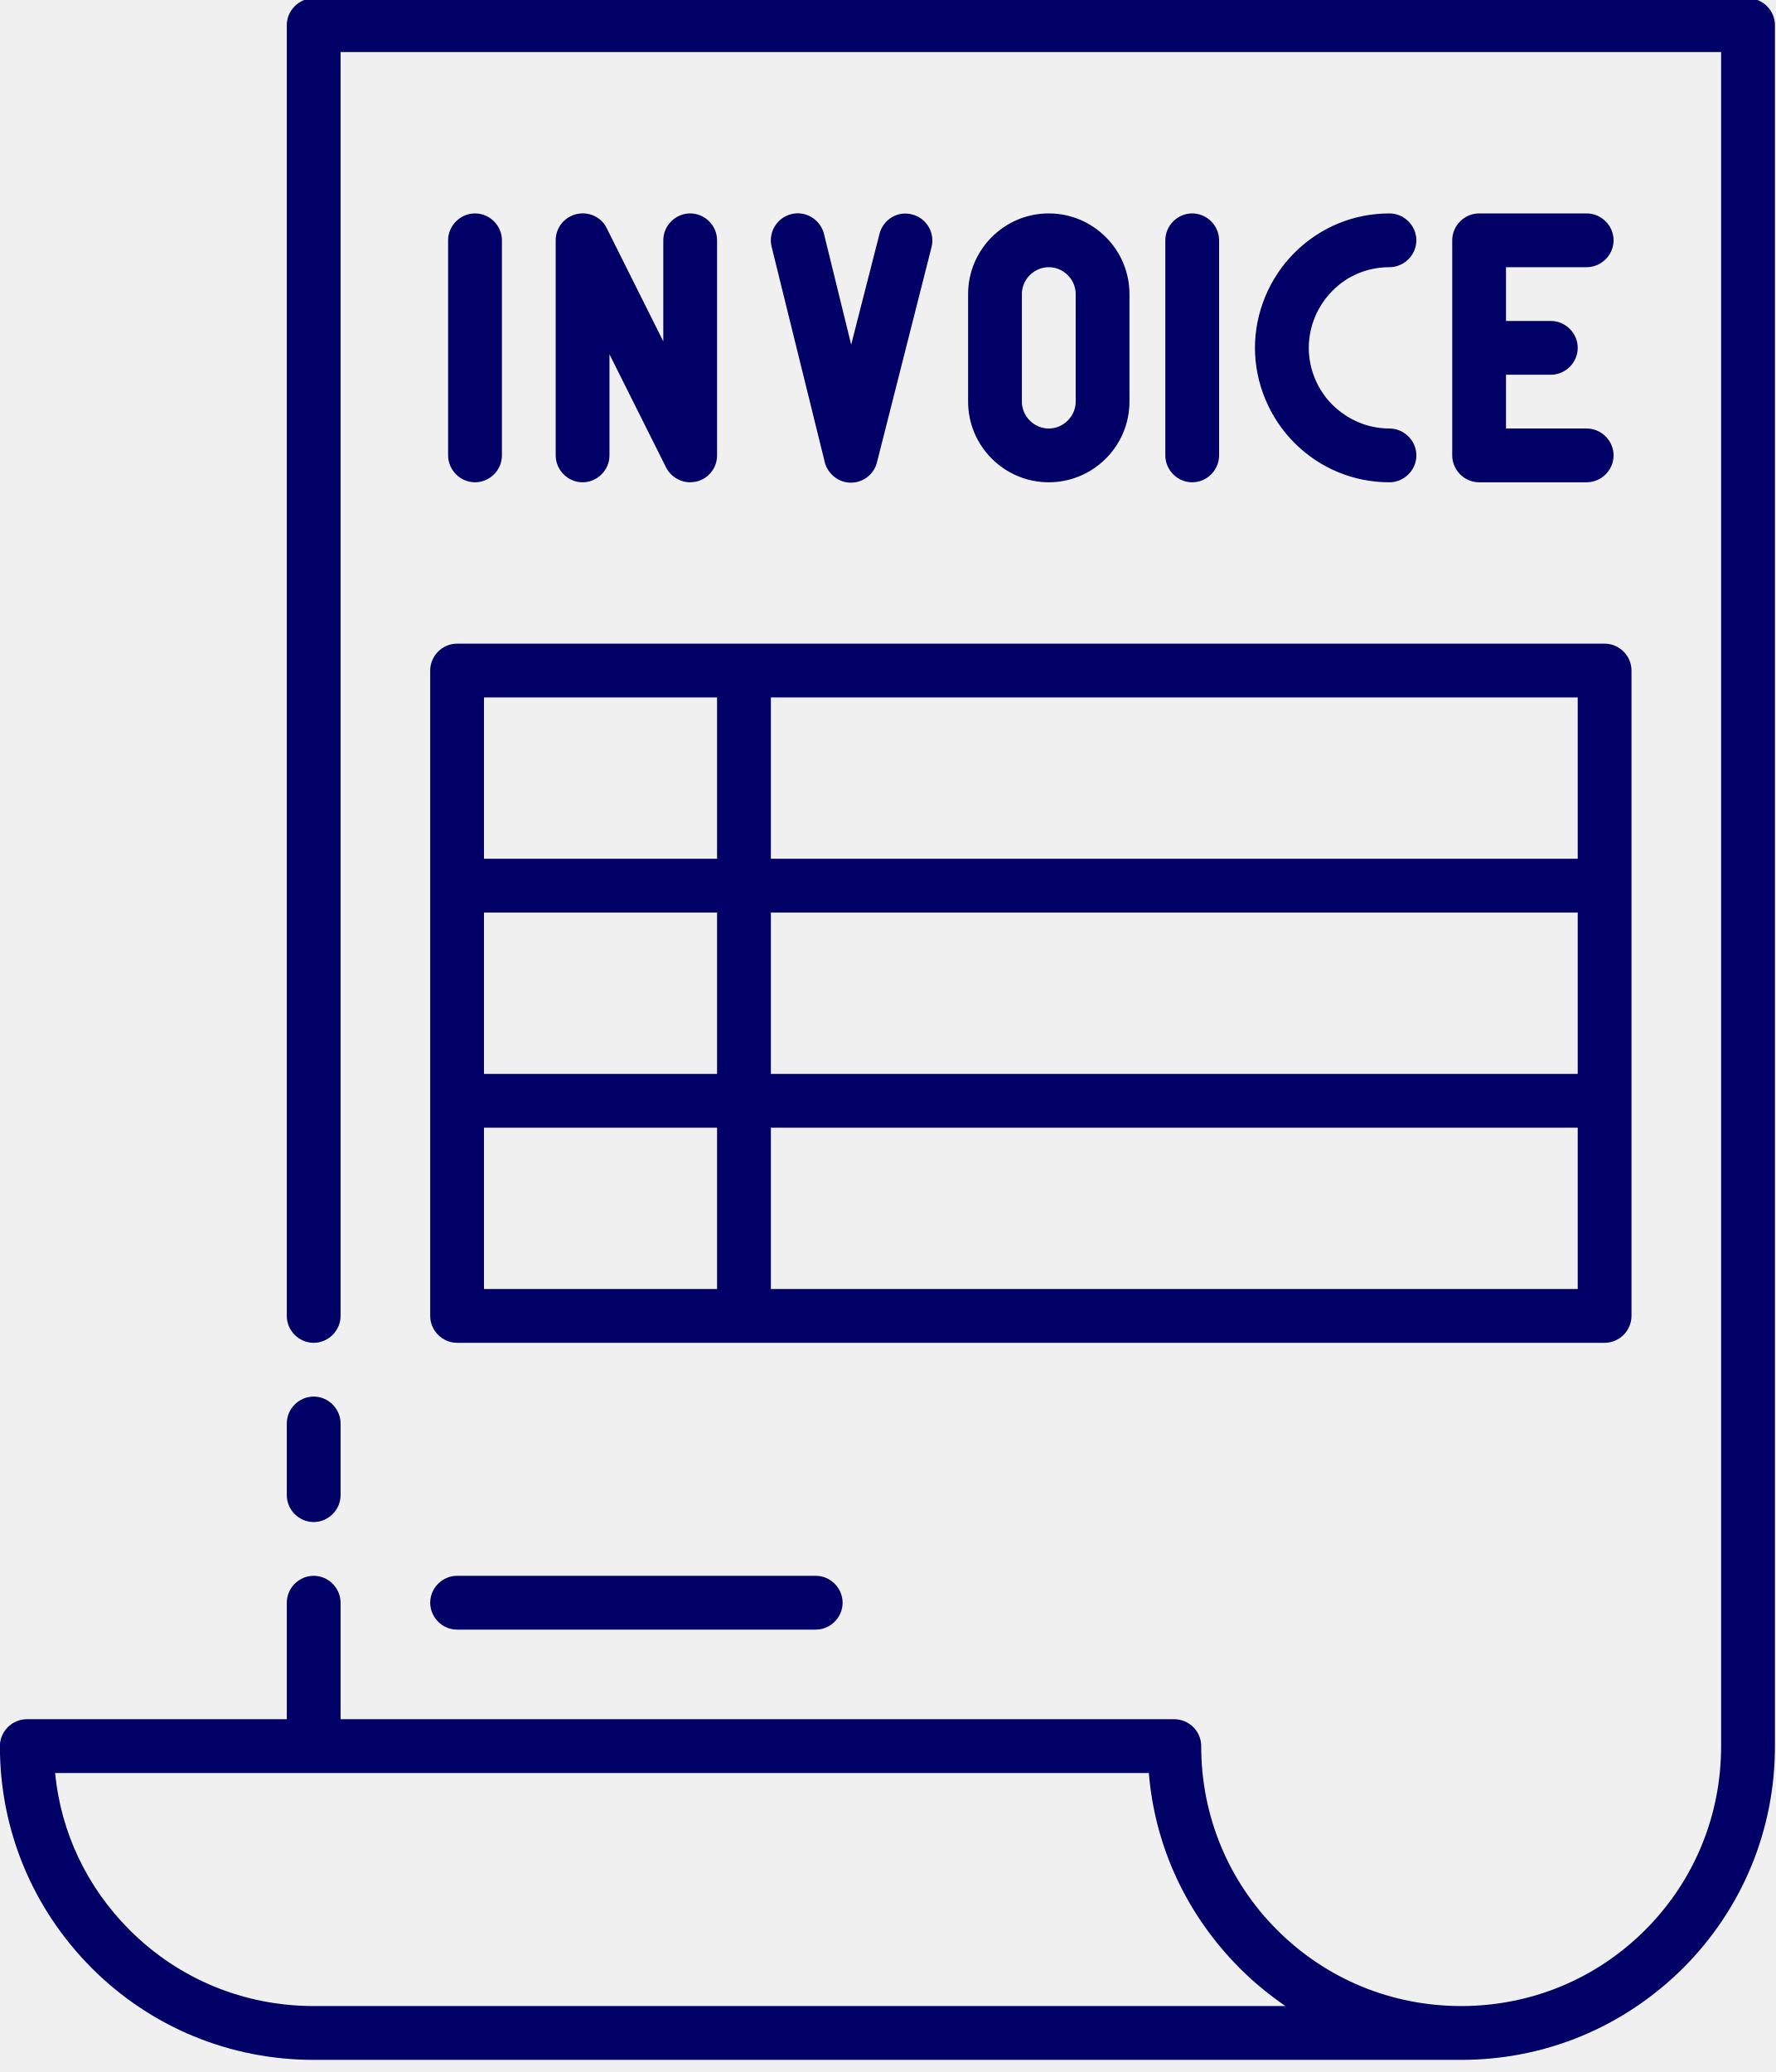
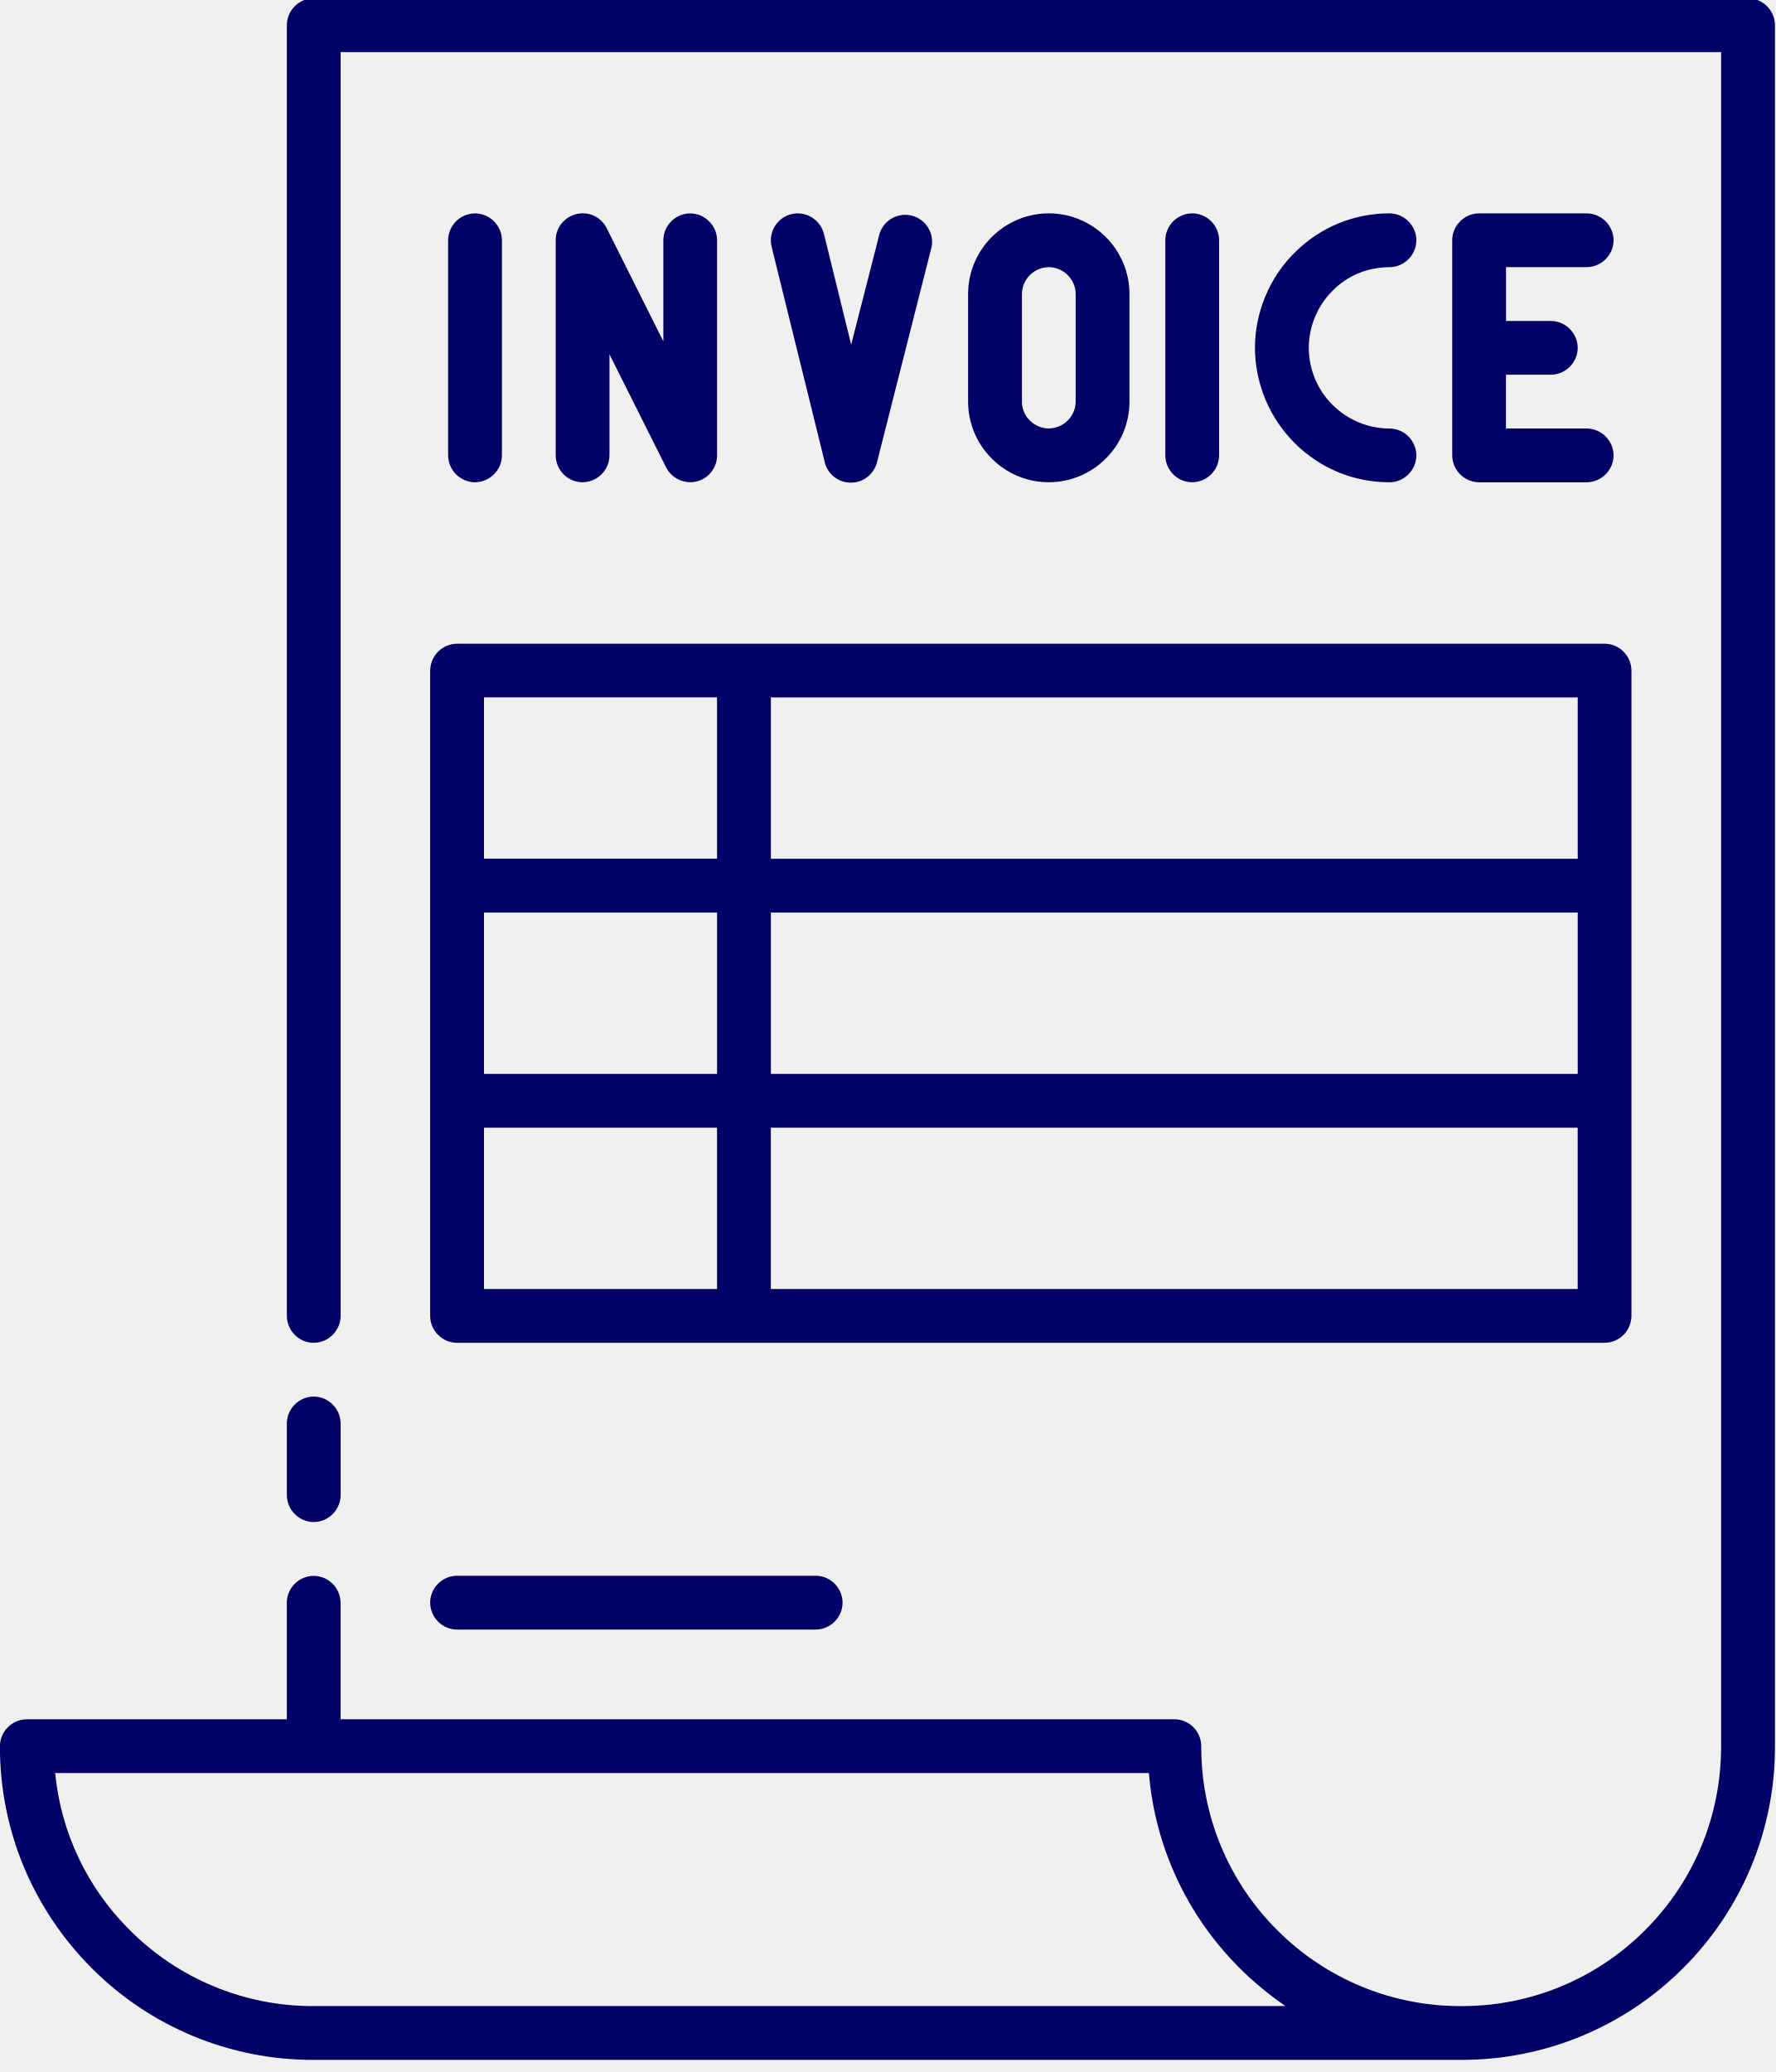
- <svg xmlns="http://www.w3.org/2000/svg" width="36" height="42" viewBox="0 0 36 42" fill="none">
-   <mask id="mask0_5175_1939" style="mask-type:luminance" maskUnits="userSpaceOnUse" x="0" y="0" width="36" height="42">
-     <path d="M0 0H36V41.788H0V0Z" fill="white" />
+ <svg xmlns="http://www.w3.org/2000/svg" width="36" height="42" fill="none">
+   <mask id="a" width="36" height="42" x="0" y="0" maskUnits="userSpaceOnUse" style="mask-type:luminance">
+     <path fill="#fff" d="M0 0h36v41.788H0V0Z" />
  </mask>
-   <g mask="url(#mask0_5175_1939)">
-     <path d="M35.435 -0.035H6.359C6.06 -0.035 5.814 0.212 5.814 0.51V26.674C5.814 26.972 6.06 27.219 6.359 27.219C6.656 27.219 6.904 26.972 6.904 26.674V1.055H34.89V35.394C34.89 36.804 34.345 38.127 33.349 39.123C32.353 40.118 31.03 40.663 29.62 40.663C28.21 40.663 26.887 40.118 25.891 39.123C24.895 38.127 24.35 36.804 24.35 35.394C24.35 35.249 24.292 35.111 24.19 35.009C24.088 34.908 23.95 34.849 23.804 34.849H6.904V32.488C6.904 32.189 6.656 31.942 6.359 31.942C6.06 31.942 5.814 32.189 5.814 32.488V34.849H0.543C0.245 34.849 -0.002 35.097 -0.002 35.394C-0.002 37.095 0.659 38.687 1.859 39.893C3.058 41.092 4.658 41.754 6.359 41.754H29.62C31.322 41.754 32.913 41.092 34.12 39.893C35.319 38.694 35.981 37.095 35.981 35.394V0.51C35.981 0.212 35.734 -0.035 35.435 -0.035ZM6.359 40.663C4.948 40.663 3.625 40.118 2.629 39.123C1.764 38.258 1.234 37.146 1.117 35.94H23.289C23.412 37.437 24.059 38.818 25.128 39.893C25.418 40.184 25.731 40.438 26.058 40.663H6.359ZM5.814 30.307V28.854C5.814 28.556 6.06 28.309 6.359 28.309C6.656 28.309 6.904 28.556 6.904 28.854V30.307C6.904 30.605 6.656 30.852 6.359 30.852C6.06 30.852 5.814 30.605 5.814 30.307ZM9.63 9.776C9.332 9.776 9.084 9.529 9.084 9.231V4.871C9.084 4.573 9.332 4.326 9.63 4.326C9.927 4.326 10.175 4.573 10.175 4.871V9.231C10.175 9.529 9.927 9.776 9.63 9.776ZM11.81 9.776C11.512 9.776 11.265 9.529 11.265 9.231V4.871C11.265 4.616 11.44 4.398 11.687 4.34C11.934 4.282 12.188 4.398 12.298 4.623L13.446 6.92V4.871C13.446 4.573 13.693 4.326 13.991 4.326C14.29 4.326 14.536 4.573 14.536 4.871V9.231C14.536 9.486 14.362 9.703 14.115 9.762C14.071 9.769 14.028 9.776 13.991 9.776C13.787 9.776 13.599 9.66 13.504 9.478L12.355 7.182V9.231C12.355 9.529 12.108 9.776 11.81 9.776ZM16.718 9.362L15.642 5.001C15.569 4.711 15.75 4.413 16.041 4.34C16.332 4.267 16.63 4.449 16.703 4.74L17.255 6.986L17.829 4.74C17.902 4.449 18.2 4.267 18.491 4.347C18.782 4.42 18.956 4.718 18.884 5.008L17.778 9.369C17.721 9.609 17.502 9.784 17.248 9.784C17.001 9.784 16.782 9.609 16.718 9.369V9.362ZM22.896 8.141V5.961C22.896 5.06 22.162 4.326 21.26 4.326C20.359 4.326 19.625 5.06 19.625 5.961V8.141C19.625 9.042 20.359 9.776 21.26 9.776C22.162 9.776 22.896 9.042 22.896 8.141ZM20.715 8.141V5.961C20.715 5.663 20.963 5.416 21.26 5.416C21.558 5.416 21.806 5.663 21.806 5.961V8.141C21.806 8.439 21.558 8.686 21.26 8.686C20.963 8.686 20.715 8.439 20.715 8.141ZM24.168 9.776C23.87 9.776 23.623 9.529 23.623 9.231V4.871C23.623 4.573 23.87 4.326 24.168 4.326C24.466 4.326 24.713 4.573 24.713 4.871V9.231C24.713 9.529 24.466 9.776 24.168 9.776ZM27.011 5.895C26.705 6.201 26.531 6.622 26.531 7.051C26.531 7.48 26.705 7.901 27.011 8.206C27.323 8.512 27.73 8.686 28.166 8.686C28.464 8.686 28.712 8.933 28.712 9.231C28.712 9.529 28.464 9.776 28.166 9.776C27.439 9.776 26.756 9.493 26.24 8.977C25.731 8.468 25.44 7.763 25.44 7.051C25.44 6.338 25.731 5.633 26.24 5.125C26.756 4.609 27.439 4.326 28.166 4.326C28.464 4.326 28.712 4.573 28.712 4.871C28.712 5.168 28.464 5.416 28.166 5.416C27.73 5.416 27.316 5.583 27.011 5.895ZM30.529 5.416V6.506H31.438C31.735 6.506 31.983 6.753 31.983 7.051C31.983 7.349 31.735 7.596 31.438 7.596H30.529V8.686H32.164C32.462 8.686 32.71 8.933 32.71 9.231C32.71 9.529 32.462 9.776 32.164 9.776H29.984C29.686 9.776 29.439 9.529 29.439 9.231V4.871C29.439 4.573 29.686 4.326 29.984 4.326H32.164C32.462 4.326 32.71 4.573 32.71 4.871C32.71 5.168 32.462 5.416 32.164 5.416H30.529ZM8.721 13.592V26.674C8.721 26.972 8.968 27.219 9.266 27.219H32.528C32.826 27.219 33.073 26.972 33.073 26.674V13.592C33.073 13.293 32.826 13.047 32.528 13.047H9.266C8.968 13.047 8.721 13.293 8.721 13.592ZM31.983 21.768H15.627V18.498H31.983V21.768ZM14.536 21.768H9.811V18.498H14.536V21.768ZM9.811 22.858H14.536V26.128H9.811V22.858ZM15.627 26.128V22.858H31.983V26.128H15.627ZM31.983 17.407H15.627V14.137H31.983V17.407ZM9.811 14.137H14.536V17.407H9.811V14.137ZM8.721 32.488C8.721 32.189 8.968 31.942 9.266 31.942H16.536C16.834 31.942 17.081 32.189 17.081 32.488C17.081 32.785 16.834 33.033 16.536 33.033H9.266C8.968 33.033 8.721 32.785 8.721 32.488Z" fill="#000066" />
+   <g mask="url(#a)">
+     <path fill="#006" d="M35.435-.035H6.36a.549.549 0 0 0-.545.545v26.163c0 .299.246.546.545.546a.55.55 0 0 0 .545-.546V1.056H34.89v34.34c0 1.41-.545 2.732-1.54 3.728a5.235 5.235 0 0 1-3.73 1.54 5.234 5.234 0 0 1-3.729-1.54 5.233 5.233 0 0 1-1.54-3.729.546.546 0 0 0-.547-.545h-16.9v-2.361a.55.55 0 0 0-.545-.546.549.549 0 0 0-.545.546v2.361H.544a.55.55 0 0 0-.546.545c0 1.701.661 3.293 1.86 4.499a6.323 6.323 0 0 0 4.5 1.86H29.62a6.335 6.335 0 0 0 4.5-1.86 6.32 6.32 0 0 0 1.861-4.499V.51a.55.55 0 0 0-.546-.545ZM6.36 40.664a5.235 5.235 0 0 1-3.73-1.541 5.183 5.183 0 0 1-1.512-3.183H23.29a6.315 6.315 0 0 0 1.839 3.953c.29.291.603.545.93.77h-19.7Zm-.545-10.357v-1.453c0-.298.246-.545.545-.545a.55.55 0 0 1 .545.545v1.453a.55.55 0 0 1-.545.545.549.549 0 0 1-.545-.545ZM9.63 9.776a.55.55 0 0 1-.546-.545V4.87a.55.55 0 0 1 .546-.545.55.55 0 0 1 .545.545v4.36a.55.55 0 0 1-.545.545Zm2.18 0a.549.549 0 0 1-.545-.545V4.87c0-.255.175-.473.422-.531a.54.54 0 0 1 .61.283l1.15 2.297V4.87c0-.297.246-.544.544-.544.299 0 .545.247.545.545v4.36a.545.545 0 0 1-.421.53.553.553 0 0 1-.61-.283l-1.15-2.296V9.23a.549.549 0 0 1-.545.545Zm4.908-.414-1.076-4.36a.549.549 0 0 1 .4-.662.55.55 0 0 1 .66.4l.553 2.246.574-2.246a.545.545 0 0 1 1.055.269l-1.106 4.36a.546.546 0 0 1-1.06 0v-.007Zm6.178-1.221V5.96c0-.901-.734-1.635-1.636-1.635-.9 0-1.635.734-1.635 1.635v2.18c0 .901.734 1.635 1.635 1.635.902 0 1.636-.734 1.636-1.635Zm-2.18 0V5.96a.55.55 0 0 1 .544-.545.55.55 0 0 1 .546.545v2.18a.55.55 0 0 1-.546.545.55.55 0 0 1-.545-.545Zm3.452 1.635a.549.549 0 0 1-.545-.545V4.87c0-.298.247-.545.545-.545.299 0 .545.247.545.545v4.36a.549.549 0 0 1-.545.545Zm2.843-3.88c-.306.305-.48.726-.48 1.155 0 .429.174.85.48 1.155.312.306.719.48 1.155.48a.55.55 0 0 1 .546.545.55.55 0 0 1-.546.545c-.727 0-1.41-.283-1.926-.8a2.745 2.745 0 0 1-.8-1.925c0-.713.29-1.418.8-1.926.516-.516 1.2-.8 1.927-.8a.55.55 0 0 1 .545.546.55.55 0 0 1-.546.545c-.436 0-.85.167-1.155.48Zm3.518-.48v1.09h.909a.55.55 0 0 1 .545.545.55.55 0 0 1-.545.545h-.91v1.09h1.636a.55.55 0 0 1 .546.545.55.55 0 0 1-.546.545h-2.18a.549.549 0 0 1-.545-.545V4.87c0-.298.247-.545.545-.545h2.18a.55.55 0 0 1 .546.545.55.55 0 0 1-.546.545H30.53ZM8.72 13.592v13.082c0 .298.247.545.545.545h23.262a.549.549 0 0 0 .545-.546V13.593a.549.549 0 0 0-.545-.545H9.266a.549.549 0 0 0-.545.545Zm23.262 8.176H15.627v-3.27h16.356v3.27Zm-17.447 0H9.811v-3.27h4.725v3.27Zm-4.725 1.09h4.725v3.27H9.811v-3.27Zm5.816 3.27v-3.27h16.356v3.27H15.627Zm16.356-8.72H15.627v-3.271h16.356v3.27ZM9.81 14.136h4.725v3.27H9.811v-3.27Zm-1.09 18.35c0-.298.247-.545.545-.545h7.27c.298 0 .545.247.545.546a.55.55 0 0 1-.545.545h-7.27a.55.55 0 0 1-.545-.545Z" />
  </g>
</svg>
